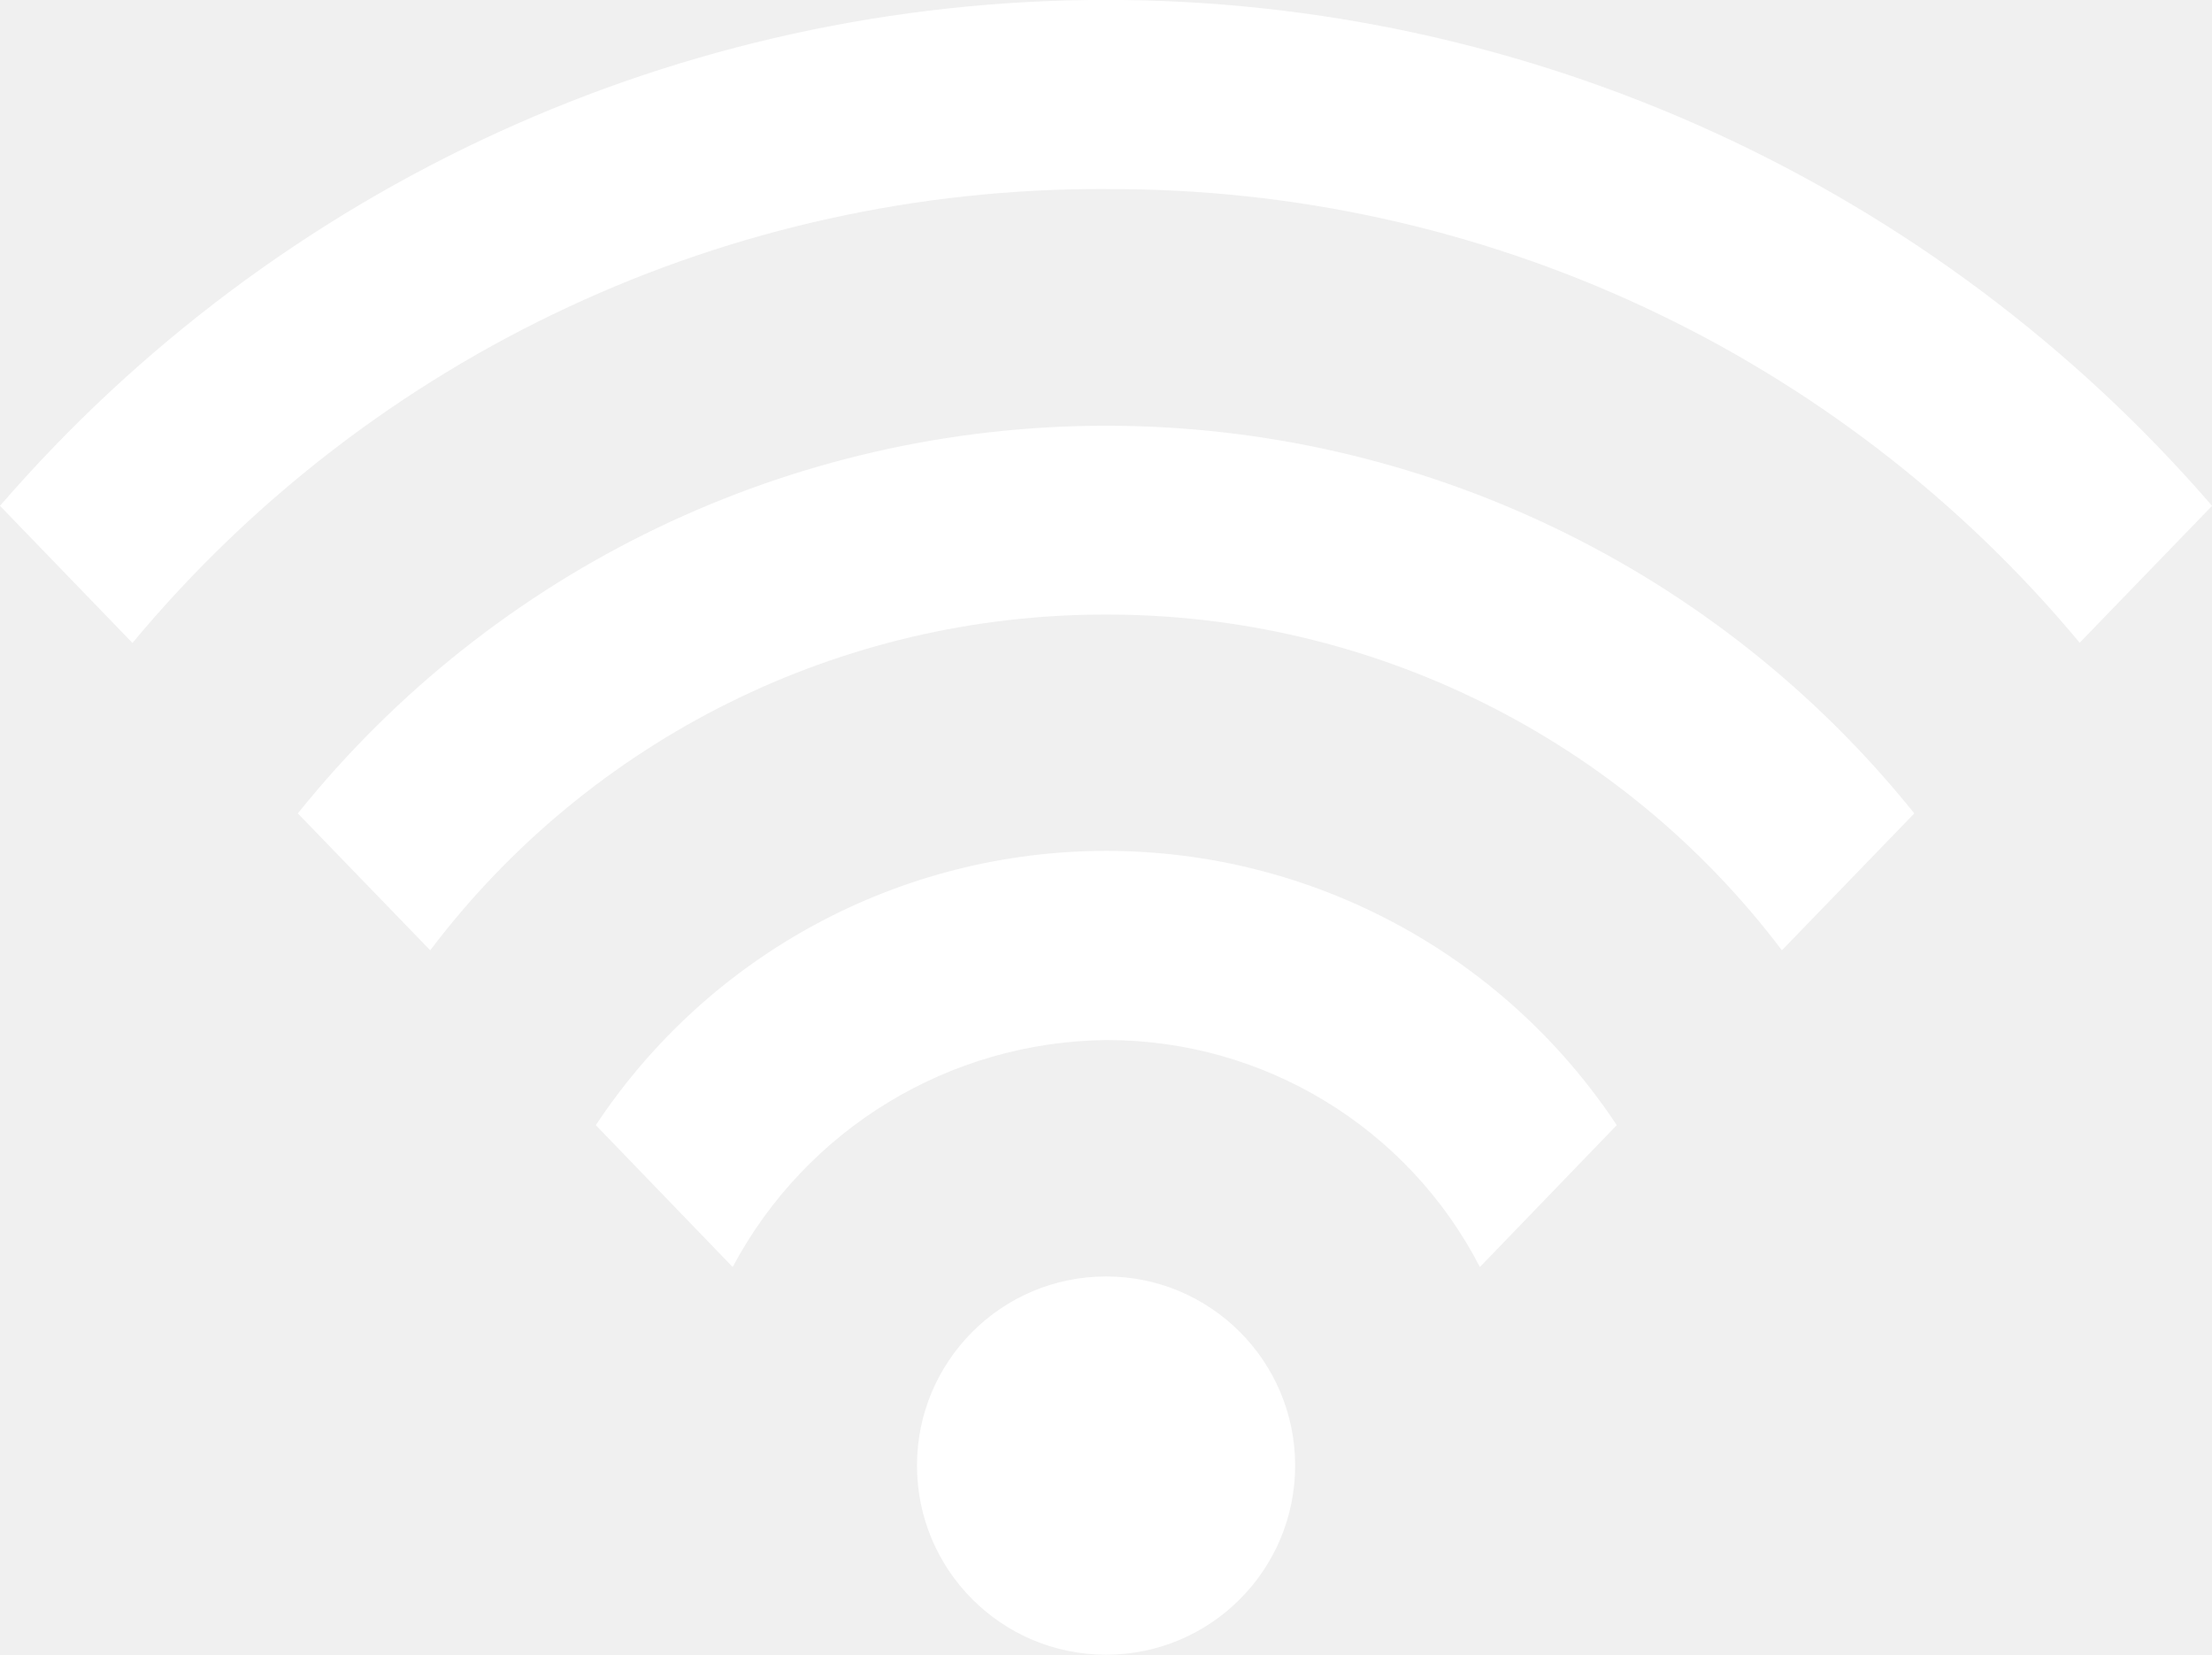
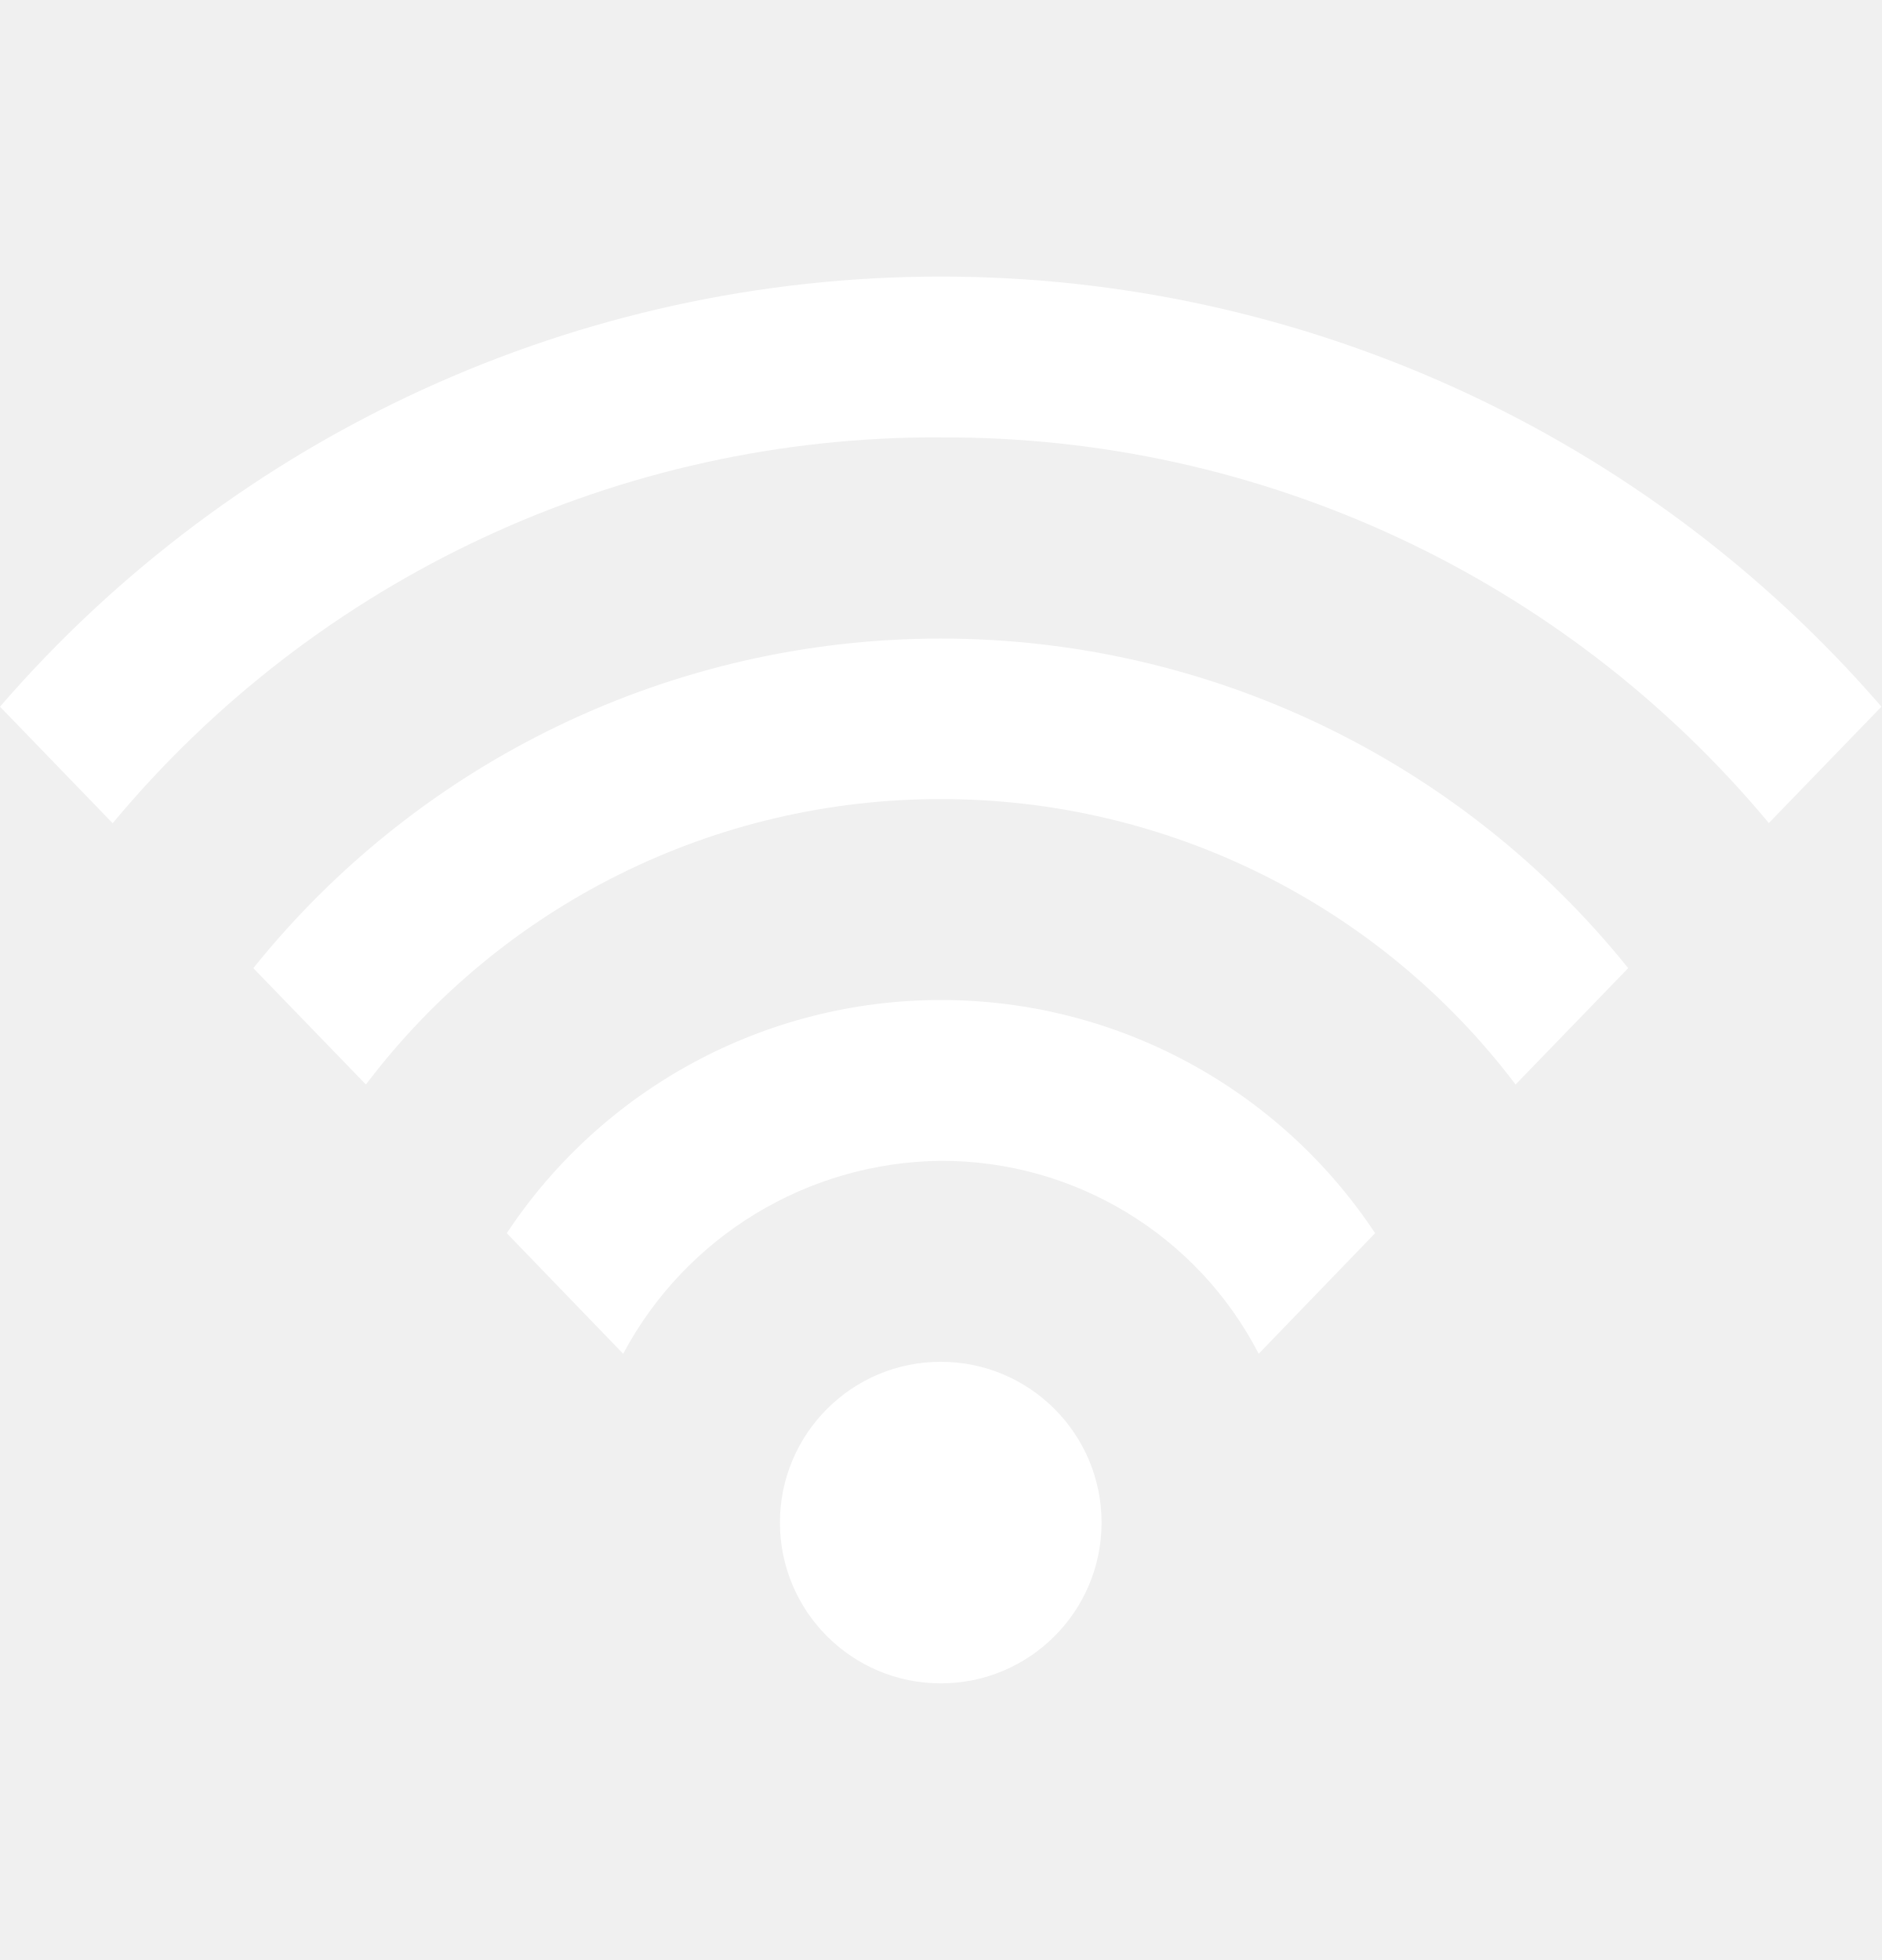
- <svg xmlns="http://www.w3.org/2000/svg" id="icon_home_wifi_default" data-name="icon/home/wifi/default" width="30.71" height="22.967" viewBox="0 0 30.71 22.967">
+ <svg xmlns="http://www.w3.org/2000/svg" id="icon_home_wifi_default" data-name="icon/home/wifi/default" width="30.71" height="32" viewBox="0 0 30.71 22.967">
  <path id="Combined_Shape" data-name="Combined Shape" d="M12.731,20.342a2.625,2.625,0,1,1,2.625,2.625A2.625,2.625,0,0,1,12.731,20.342Zm2.625-5.906a5.944,5.944,0,0,0-5.184,3.15l-1.9-1.969a8.5,8.5,0,0,1,14.174,0l-1.9,1.969A5.82,5.82,0,0,0,15.355,14.436Zm0-5.906a11.745,11.745,0,0,0-9.383,4.66l-1.838-1.9a14.39,14.39,0,0,1,22.442,0l-1.838,1.9A11.745,11.745,0,0,0,15.355,8.53Zm0-5.906a17.482,17.482,0,0,0-13.517,6.3L0,7.021a20.3,20.3,0,0,1,30.711,0l-1.838,1.9A17.482,17.482,0,0,0,15.355,2.625Z" fill="#ffffff" />
</svg>
